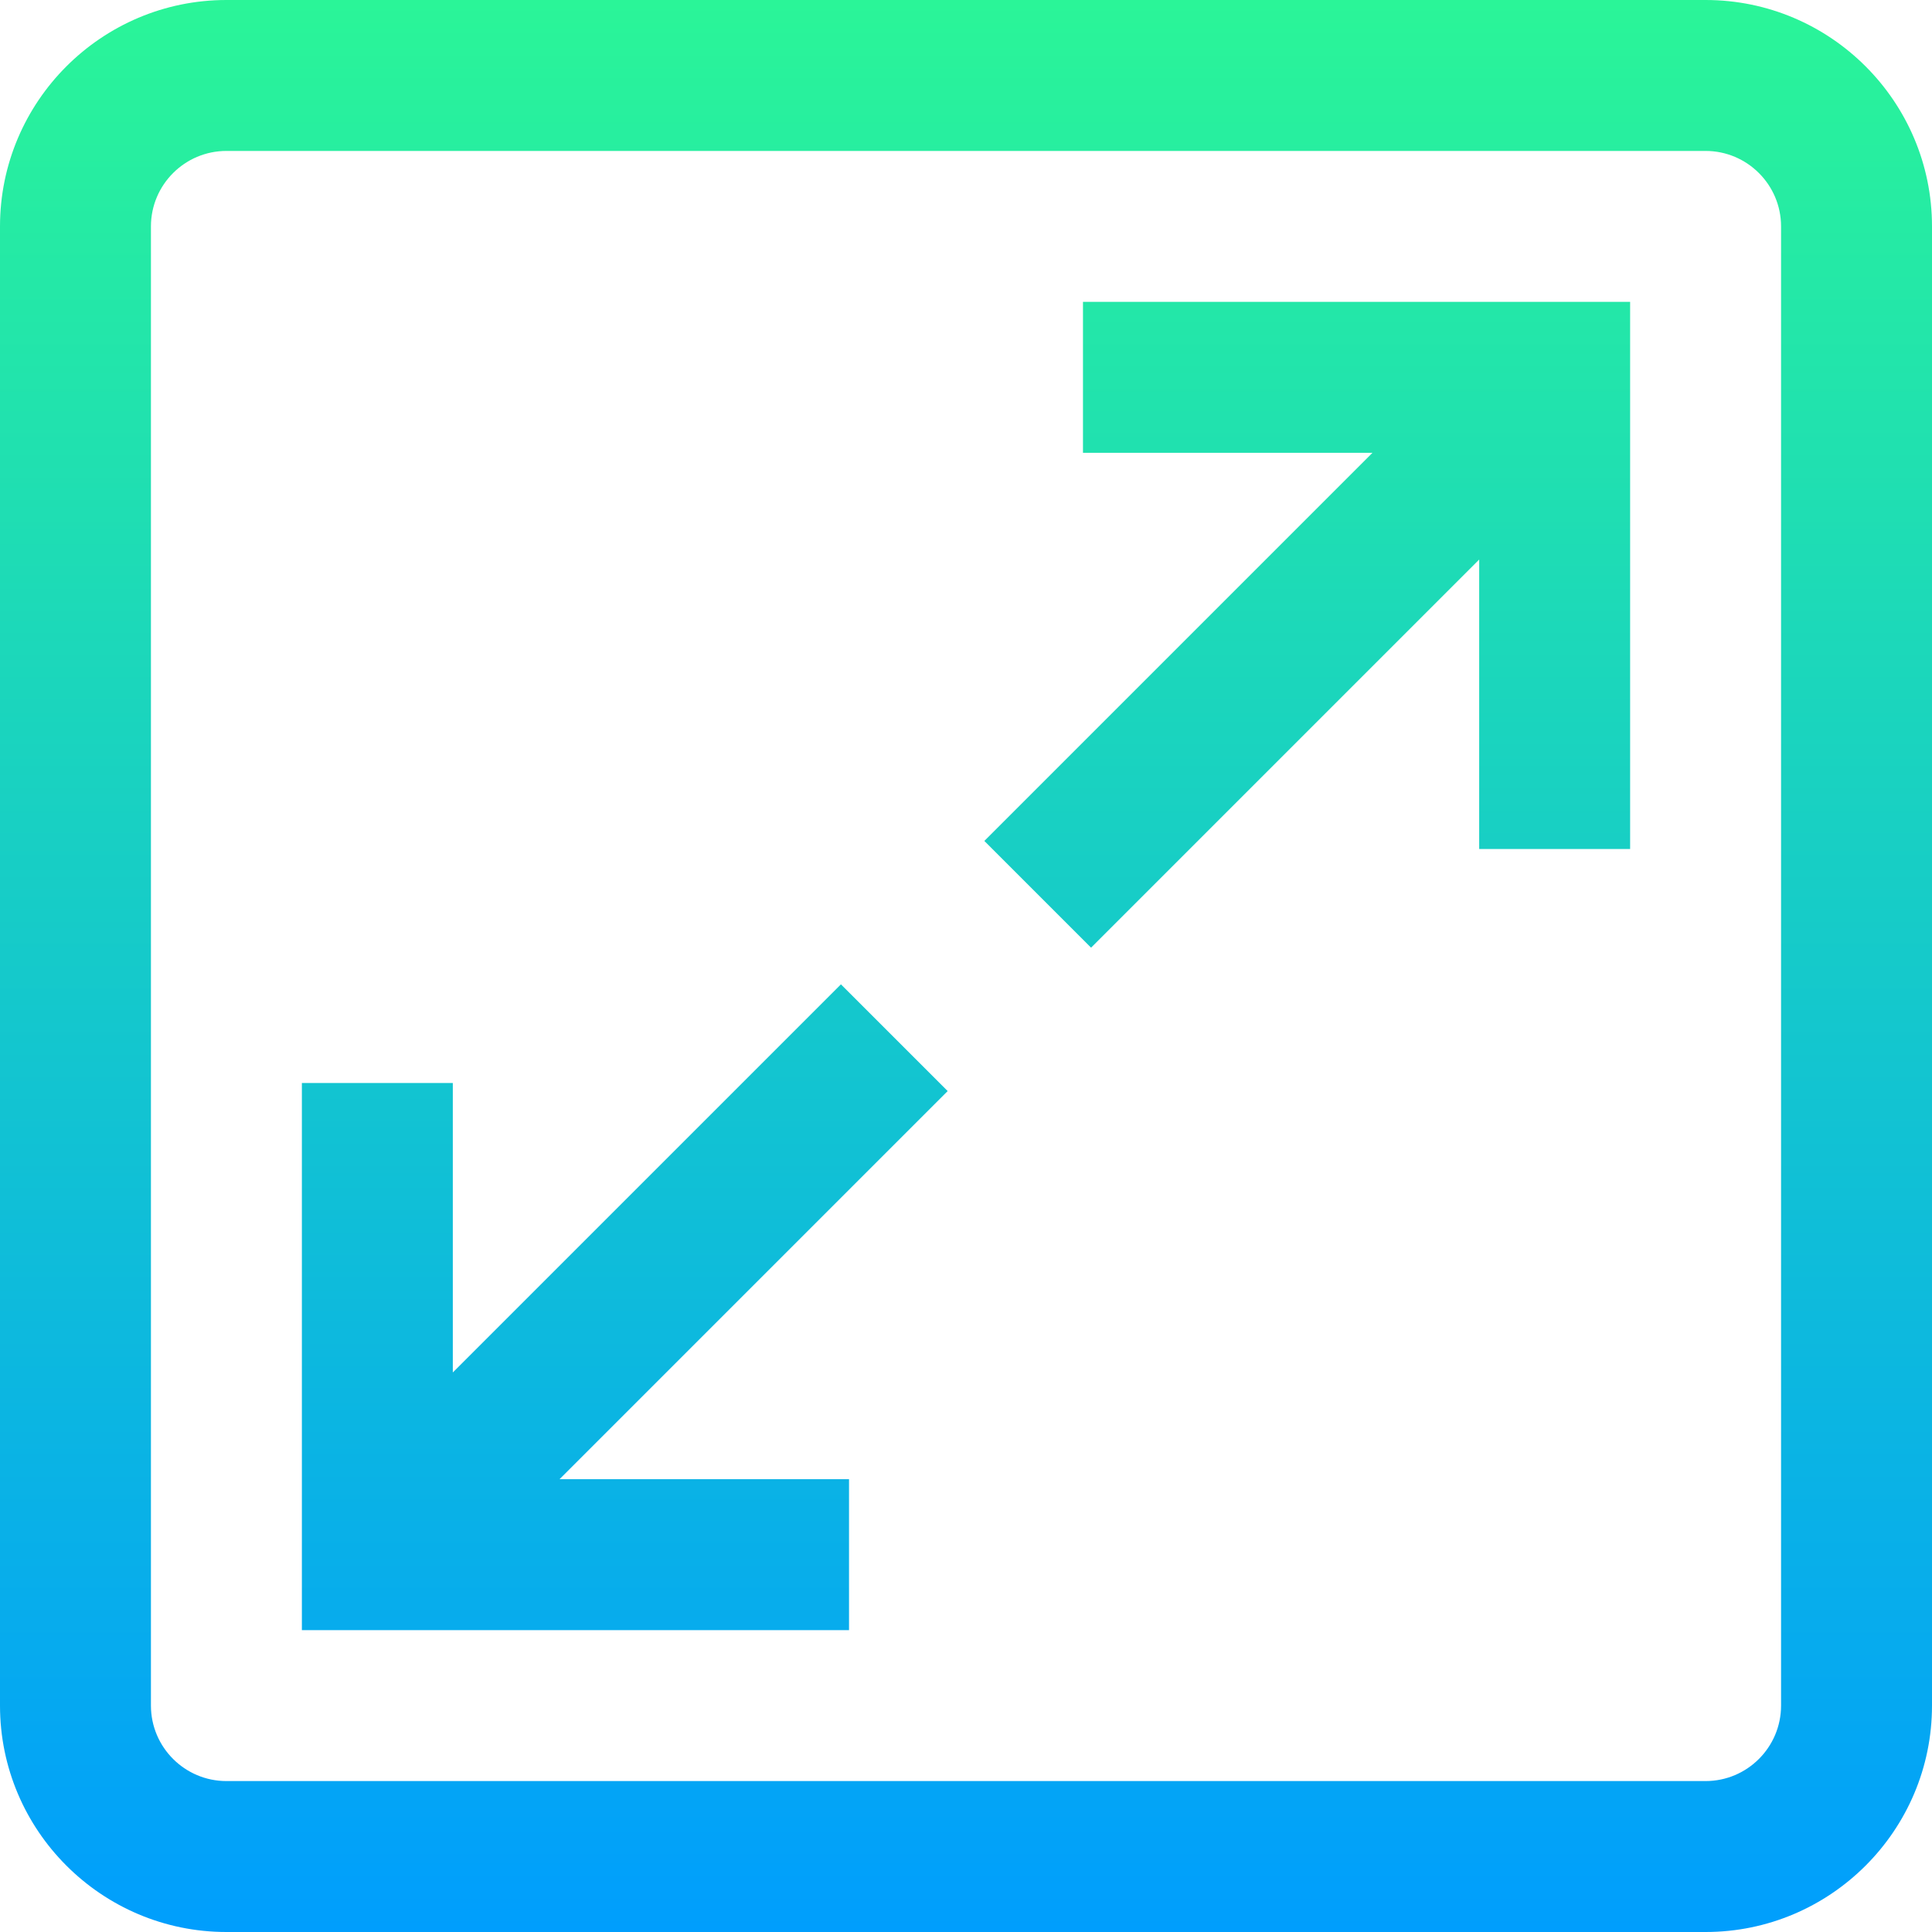
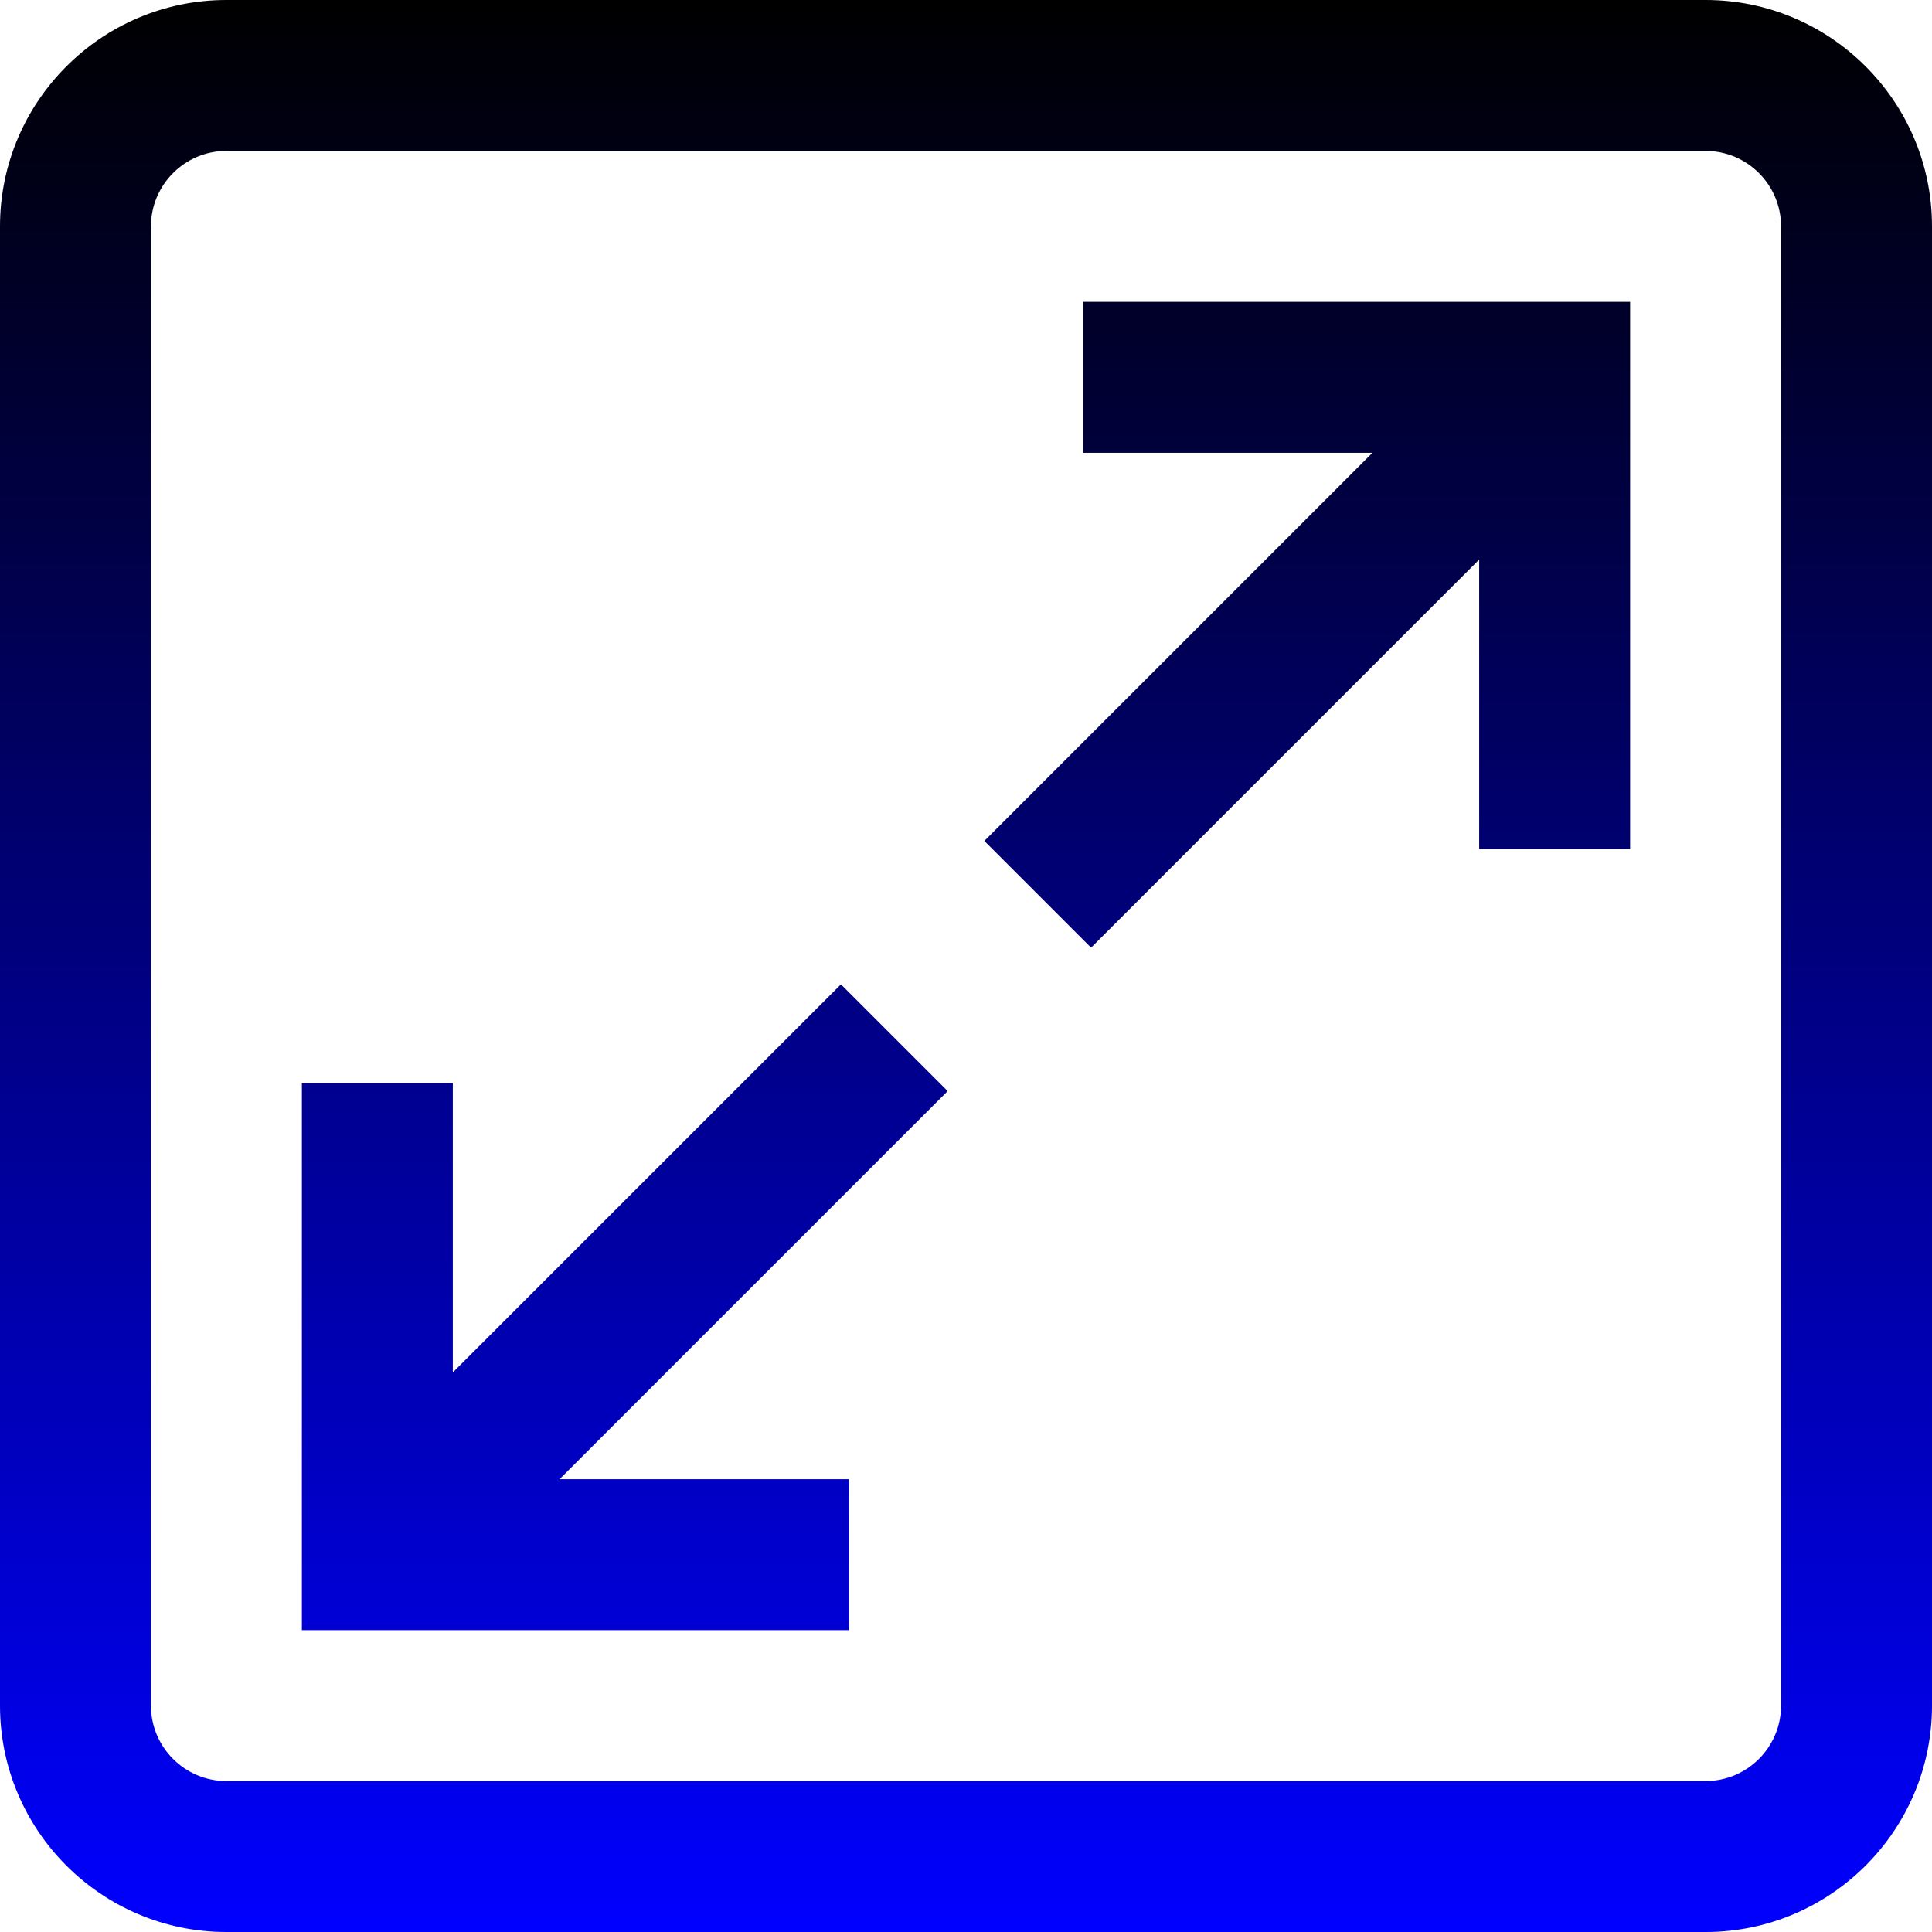
<svg xmlns="http://www.w3.org/2000/svg" height="512pt" viewBox="0 0 512 512" width="512pt">
  <linearGradient id="linear0" gradientUnits="userSpaceOnUse" x1="256" x2="256" y1="0" y2="512">
-     <stop offset="0" stop-color="#2af598" />
-     <stop offset="1" stop-color="#009efd" />
+     <stop offset="0" stop-color="black" />
+     <stop offset="1" stop-color="blue" />
  </linearGradient>
  <path d="m452 0h-392c-33.086 0-60 26.914-60 60v392c0 33.086 26.914 60 60 60h392c33.086 0 60-26.914 60-60v-392c0-33.086-26.914-60-60-60zm20 452c0 11.027-8.973 20-20 20h-392c-11.027 0-20-8.973-20-20v-392c0-11.027 8.973-20 20-20h392c11.027 0 20 8.973 20 20zm-220.855-162.855-102.859 102.855h76.715v40h-145v-145h40v76.715l102.855-102.855zm35.855-209.145h145v145h-40v-76.715l-102.855 102.859-28.285-28.285 102.855-102.859h-76.715zm0 0" fill="url(#linear0)" />
</svg>
